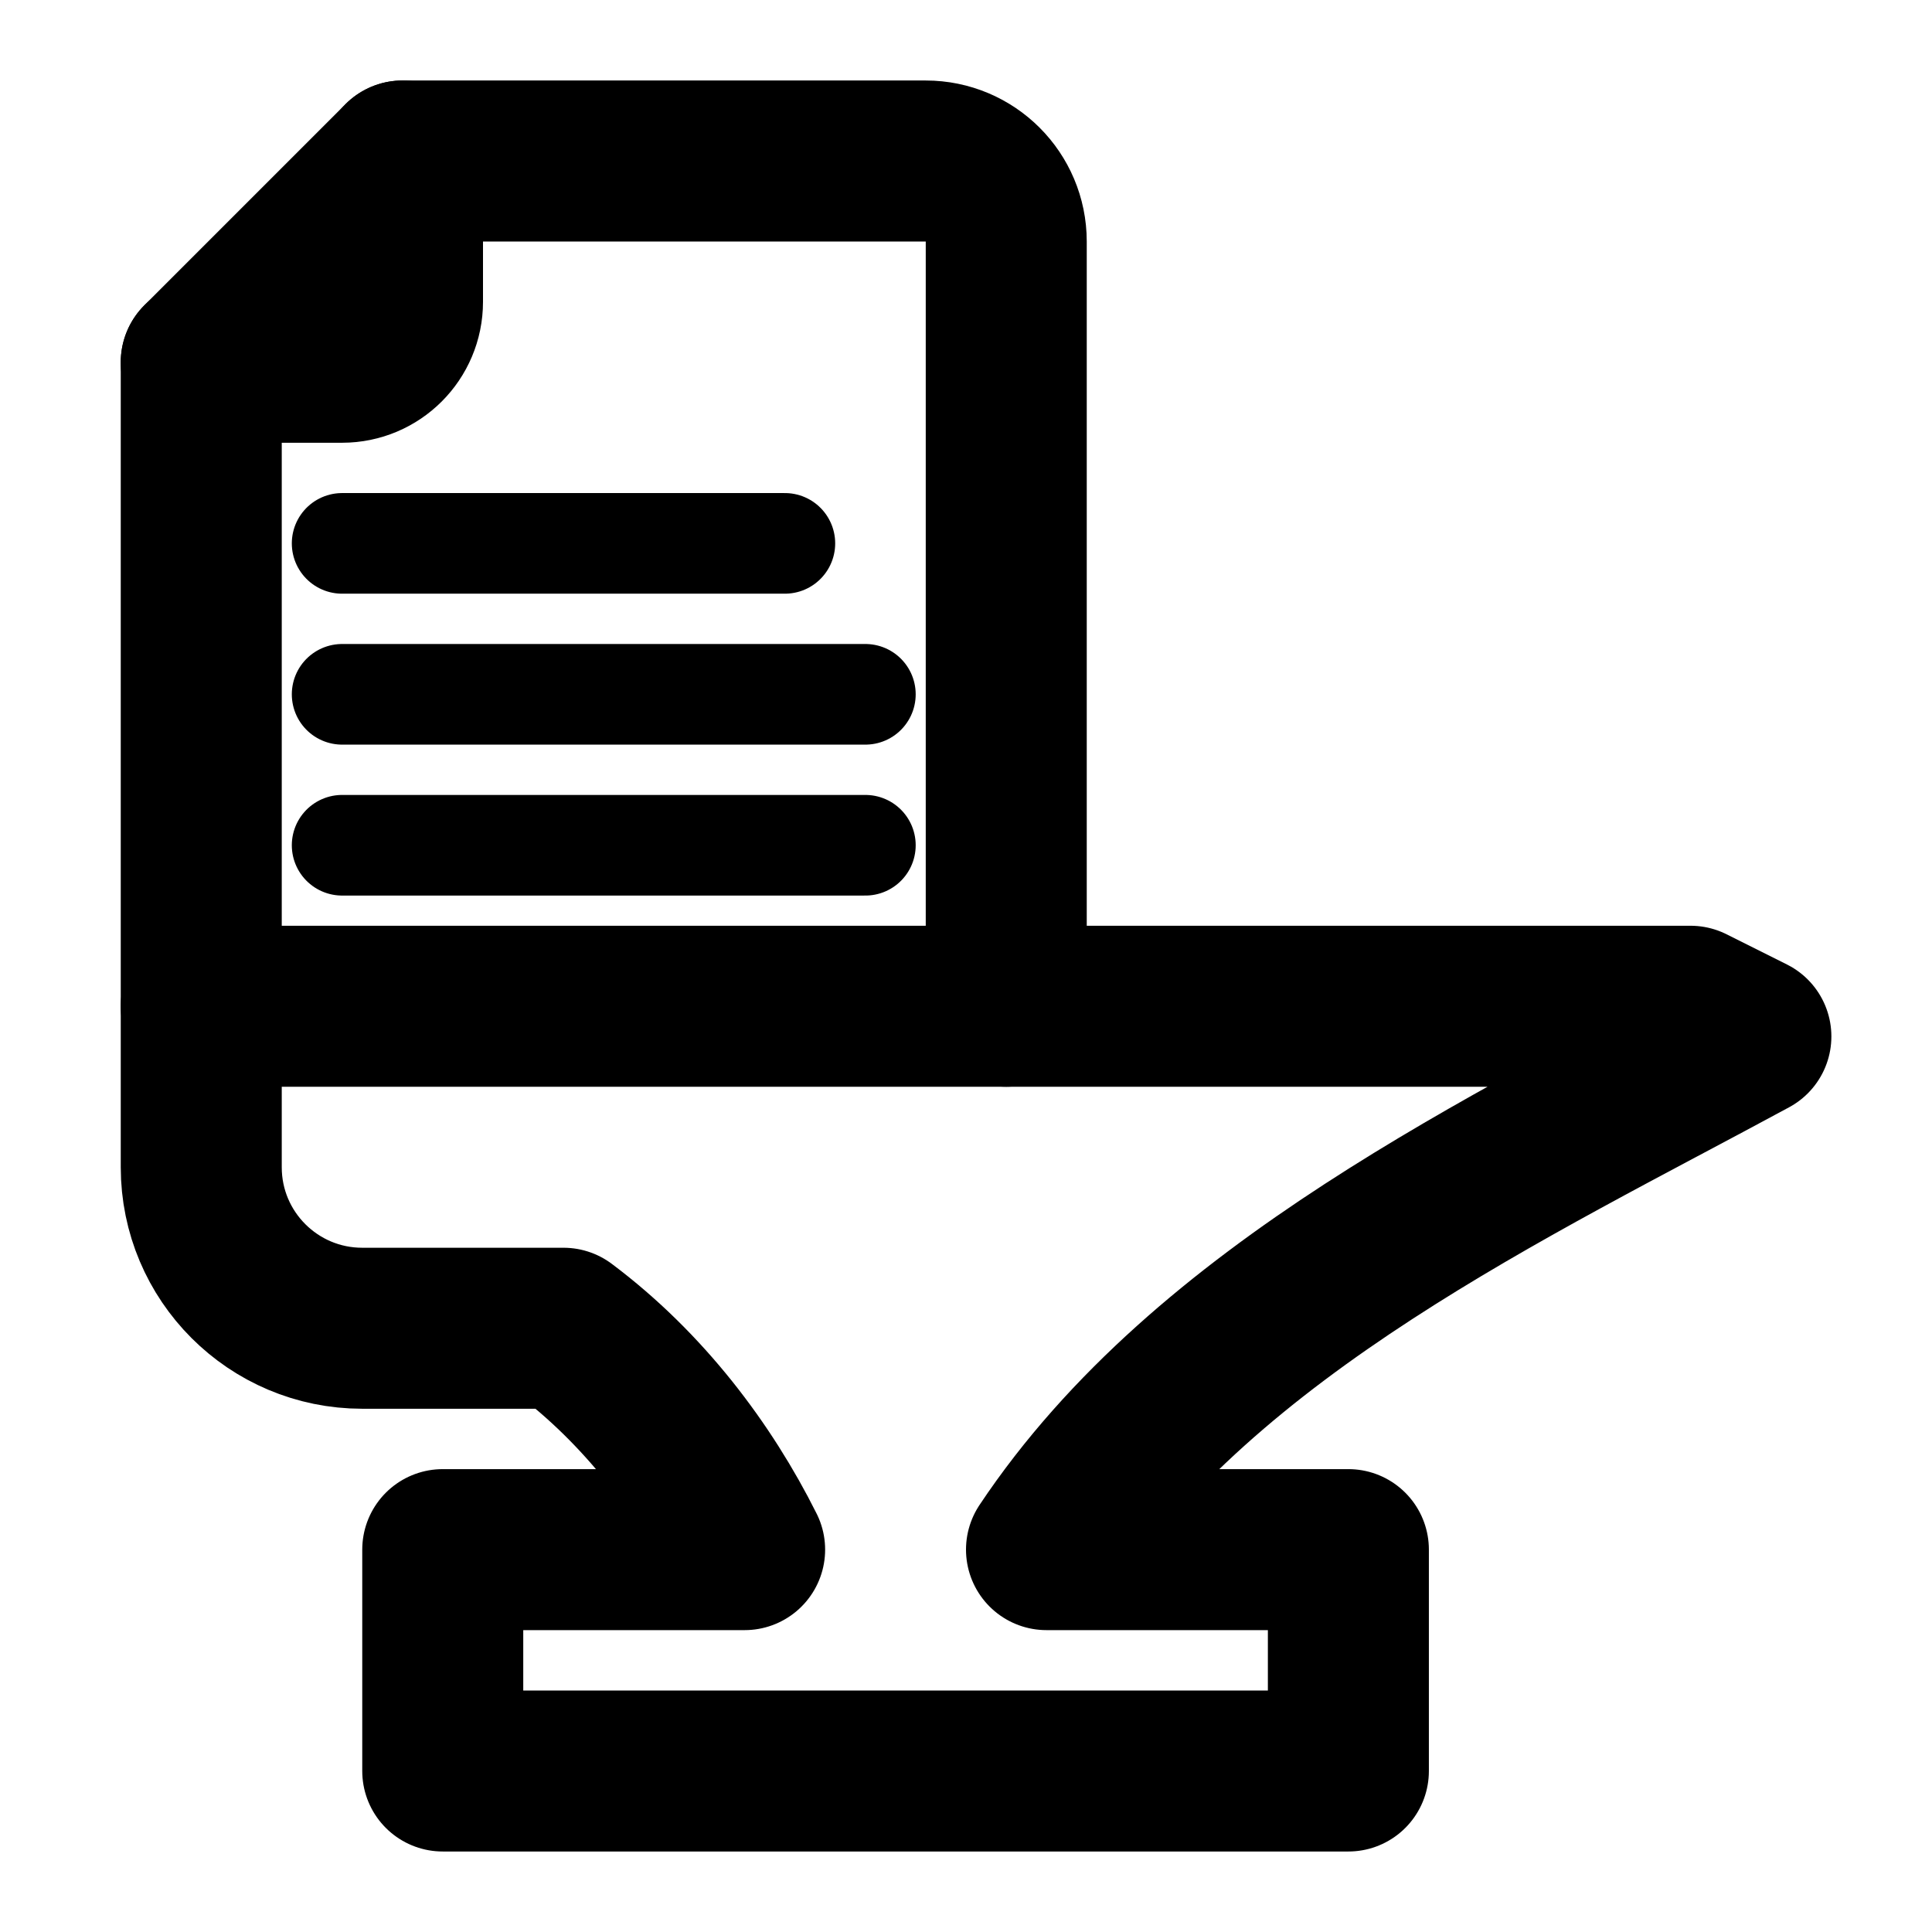
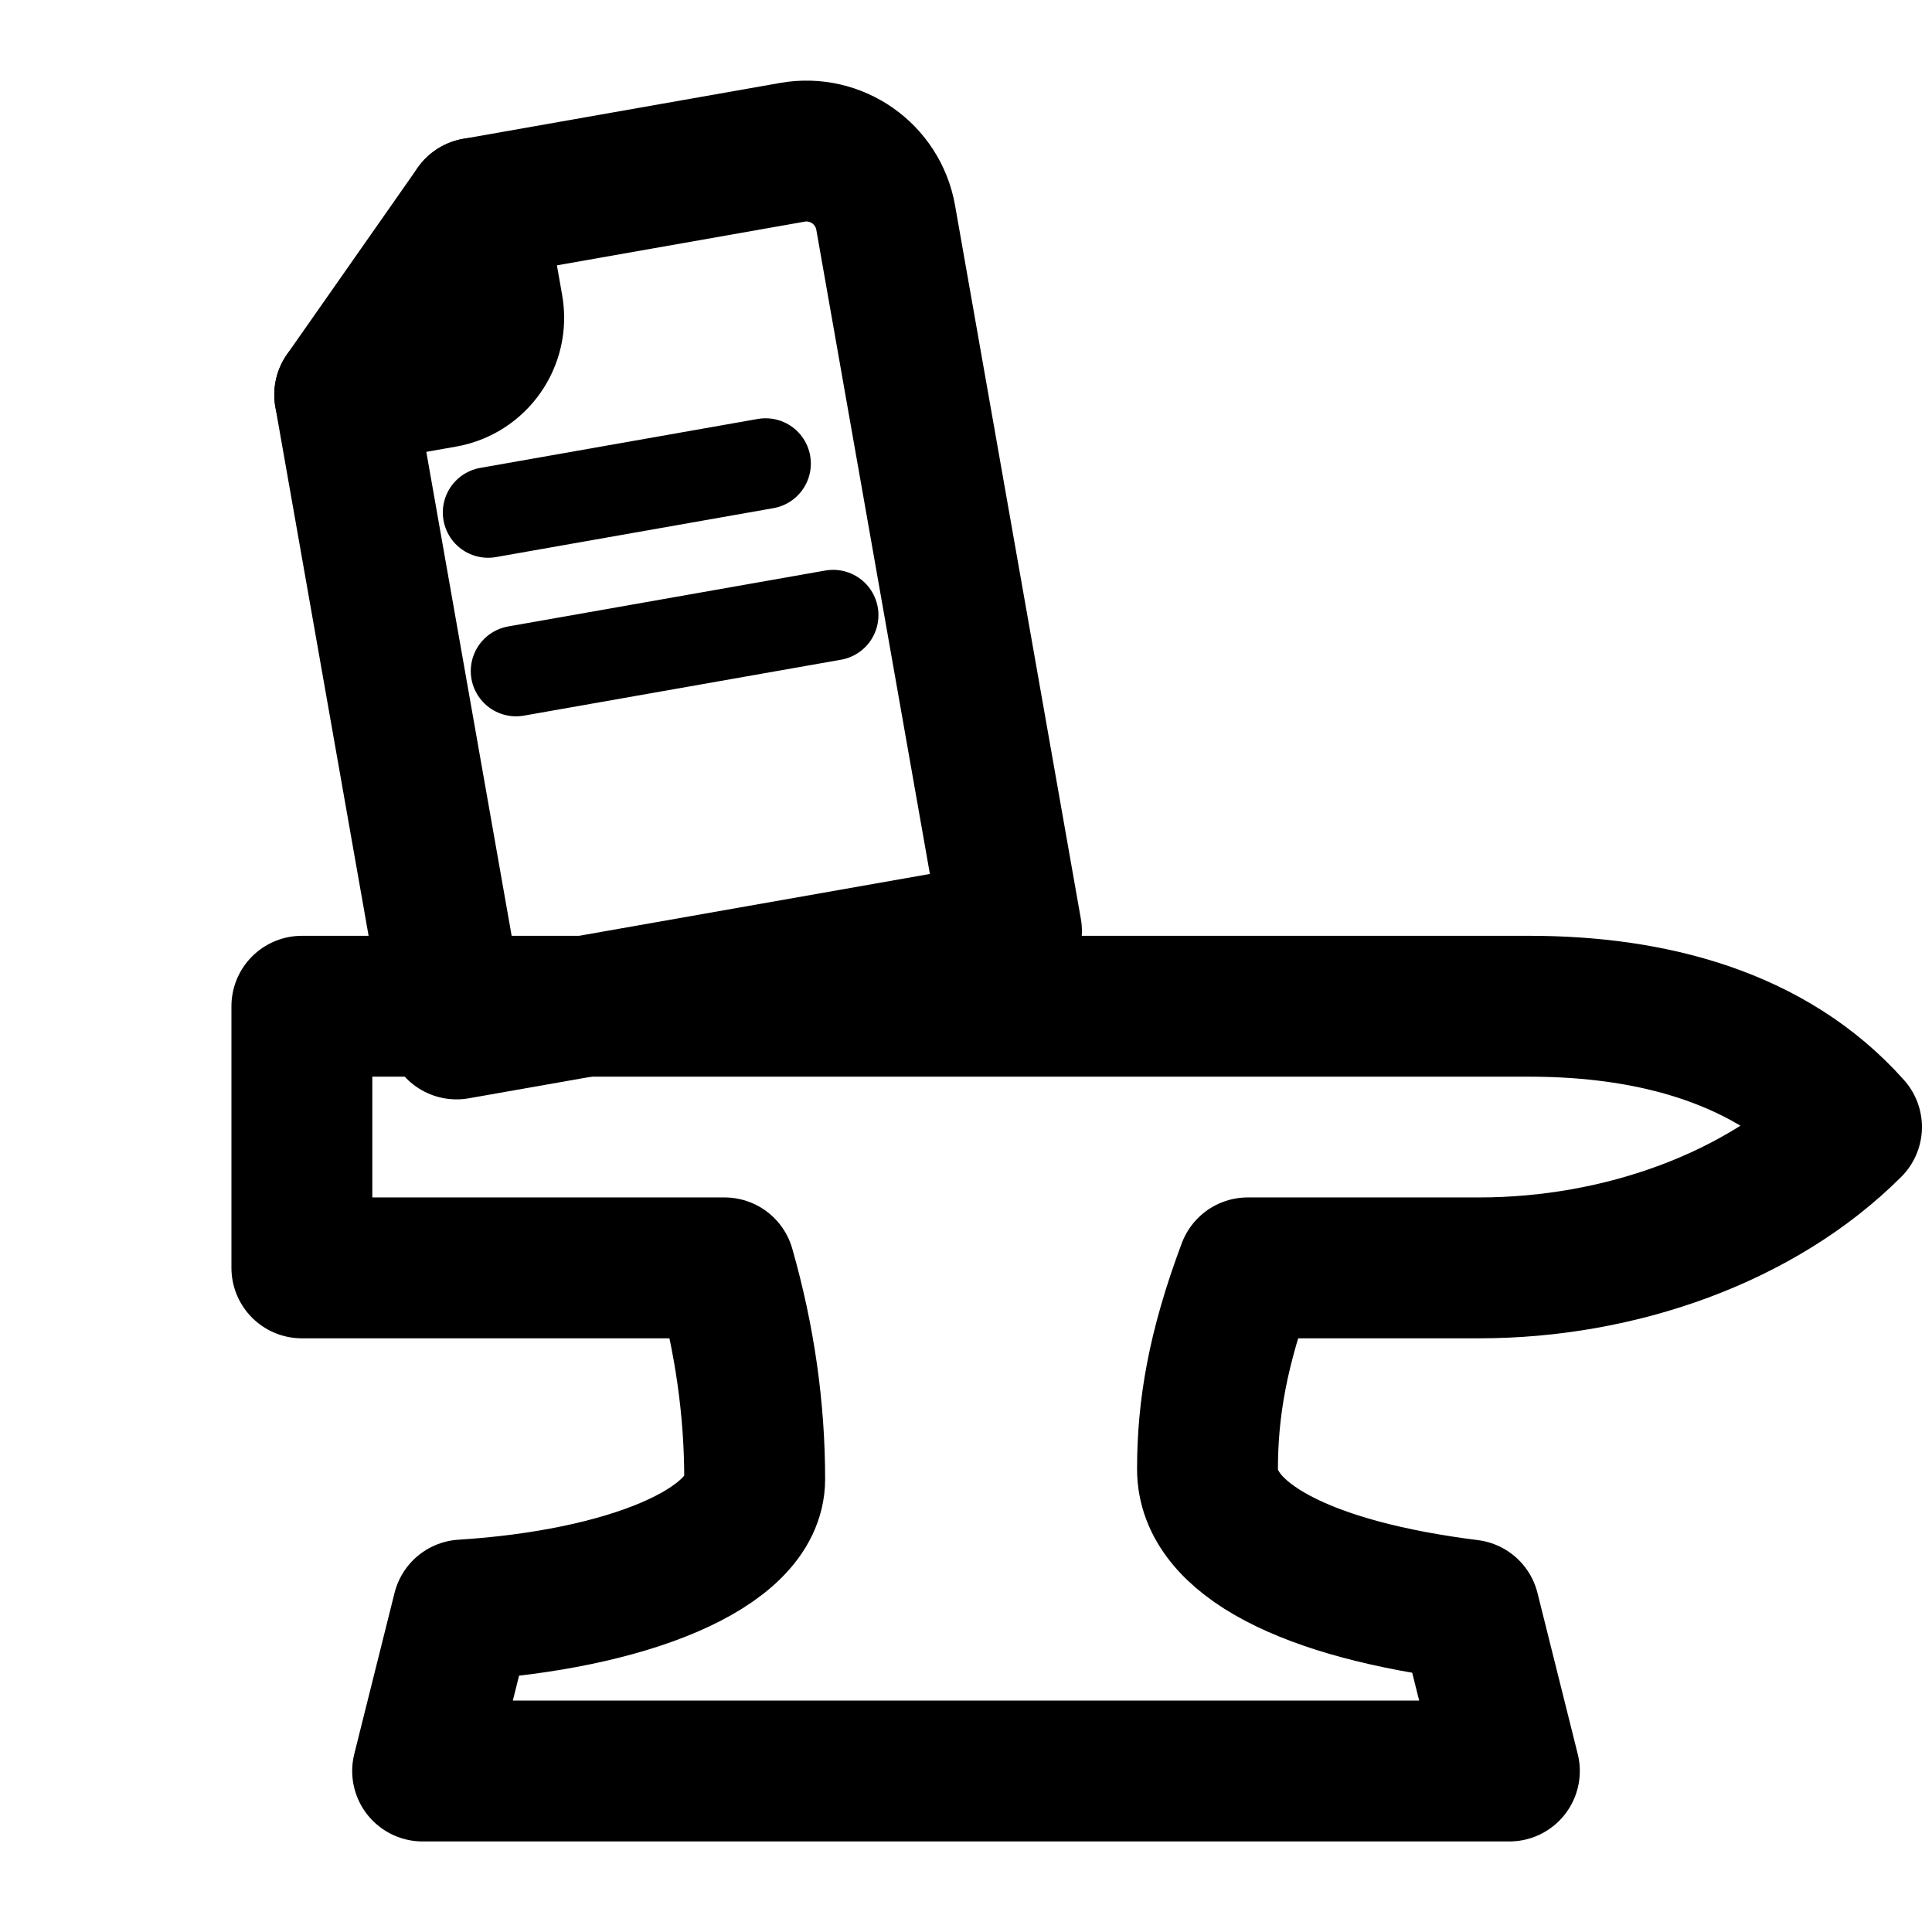
- <svg xmlns="http://www.w3.org/2000/svg" viewBox="0 0 192 192" width="192" height="192" fill="none" stroke="currentColor" stroke-width="16" stroke-linecap="round" stroke-linejoin="round">
-   <path d="M20 36 L40 16 H92 A8 8 0 0 1 100 24 V100 H168 L174 103            C150 116 120 130 104 154            H134 V176 H44 V154 H74            C70 146 64 138 56 132 H36 A16 16 0 0 1 20 116 Z" />
-   <path d="M40 16 V30 A6 6 0 0 1 34 36 H20" />
-   <path d="M100 100 H20" />
-   <g stroke-width="10">
-     <path d="M34 54 H78" />
-     <path d="M34 69 H86" />
-     <path d="M34 84 H86" />
+ <svg xmlns="http://www.w3.org/2000/svg" viewBox="0 0 192 192" width="192" height="192" fill="none" stroke="currentColor" stroke-width="14" stroke-linecap="round" stroke-linejoin="round">
+   <path d="M30 100 H152            C164 100 176 103 184 112            C175 121 161 126 147 126            H124            C121 134 120 140 120 146            C120 153 130 158 146 160            L150 176            H42 L46 160            C62 159 75 154 75 147            C75 140 74 133 72 126            H30 Z" />
+   <g transform="translate(66 58) rotate(-10)">
+     <path d="M-28 -24 L-12 -40 H20 A8 8 0 0 1 28 -32 V40 H-28 Z" />
+     <path d="M-12 -40 V-30 A6 6 0 0 1 -18 -24 H-28" />
+     <g stroke-width="9">
+       <path d="M-16 -10 H12" />
+       <path d="M-16 6 H16" />
+     </g>
  </g>
</svg>
